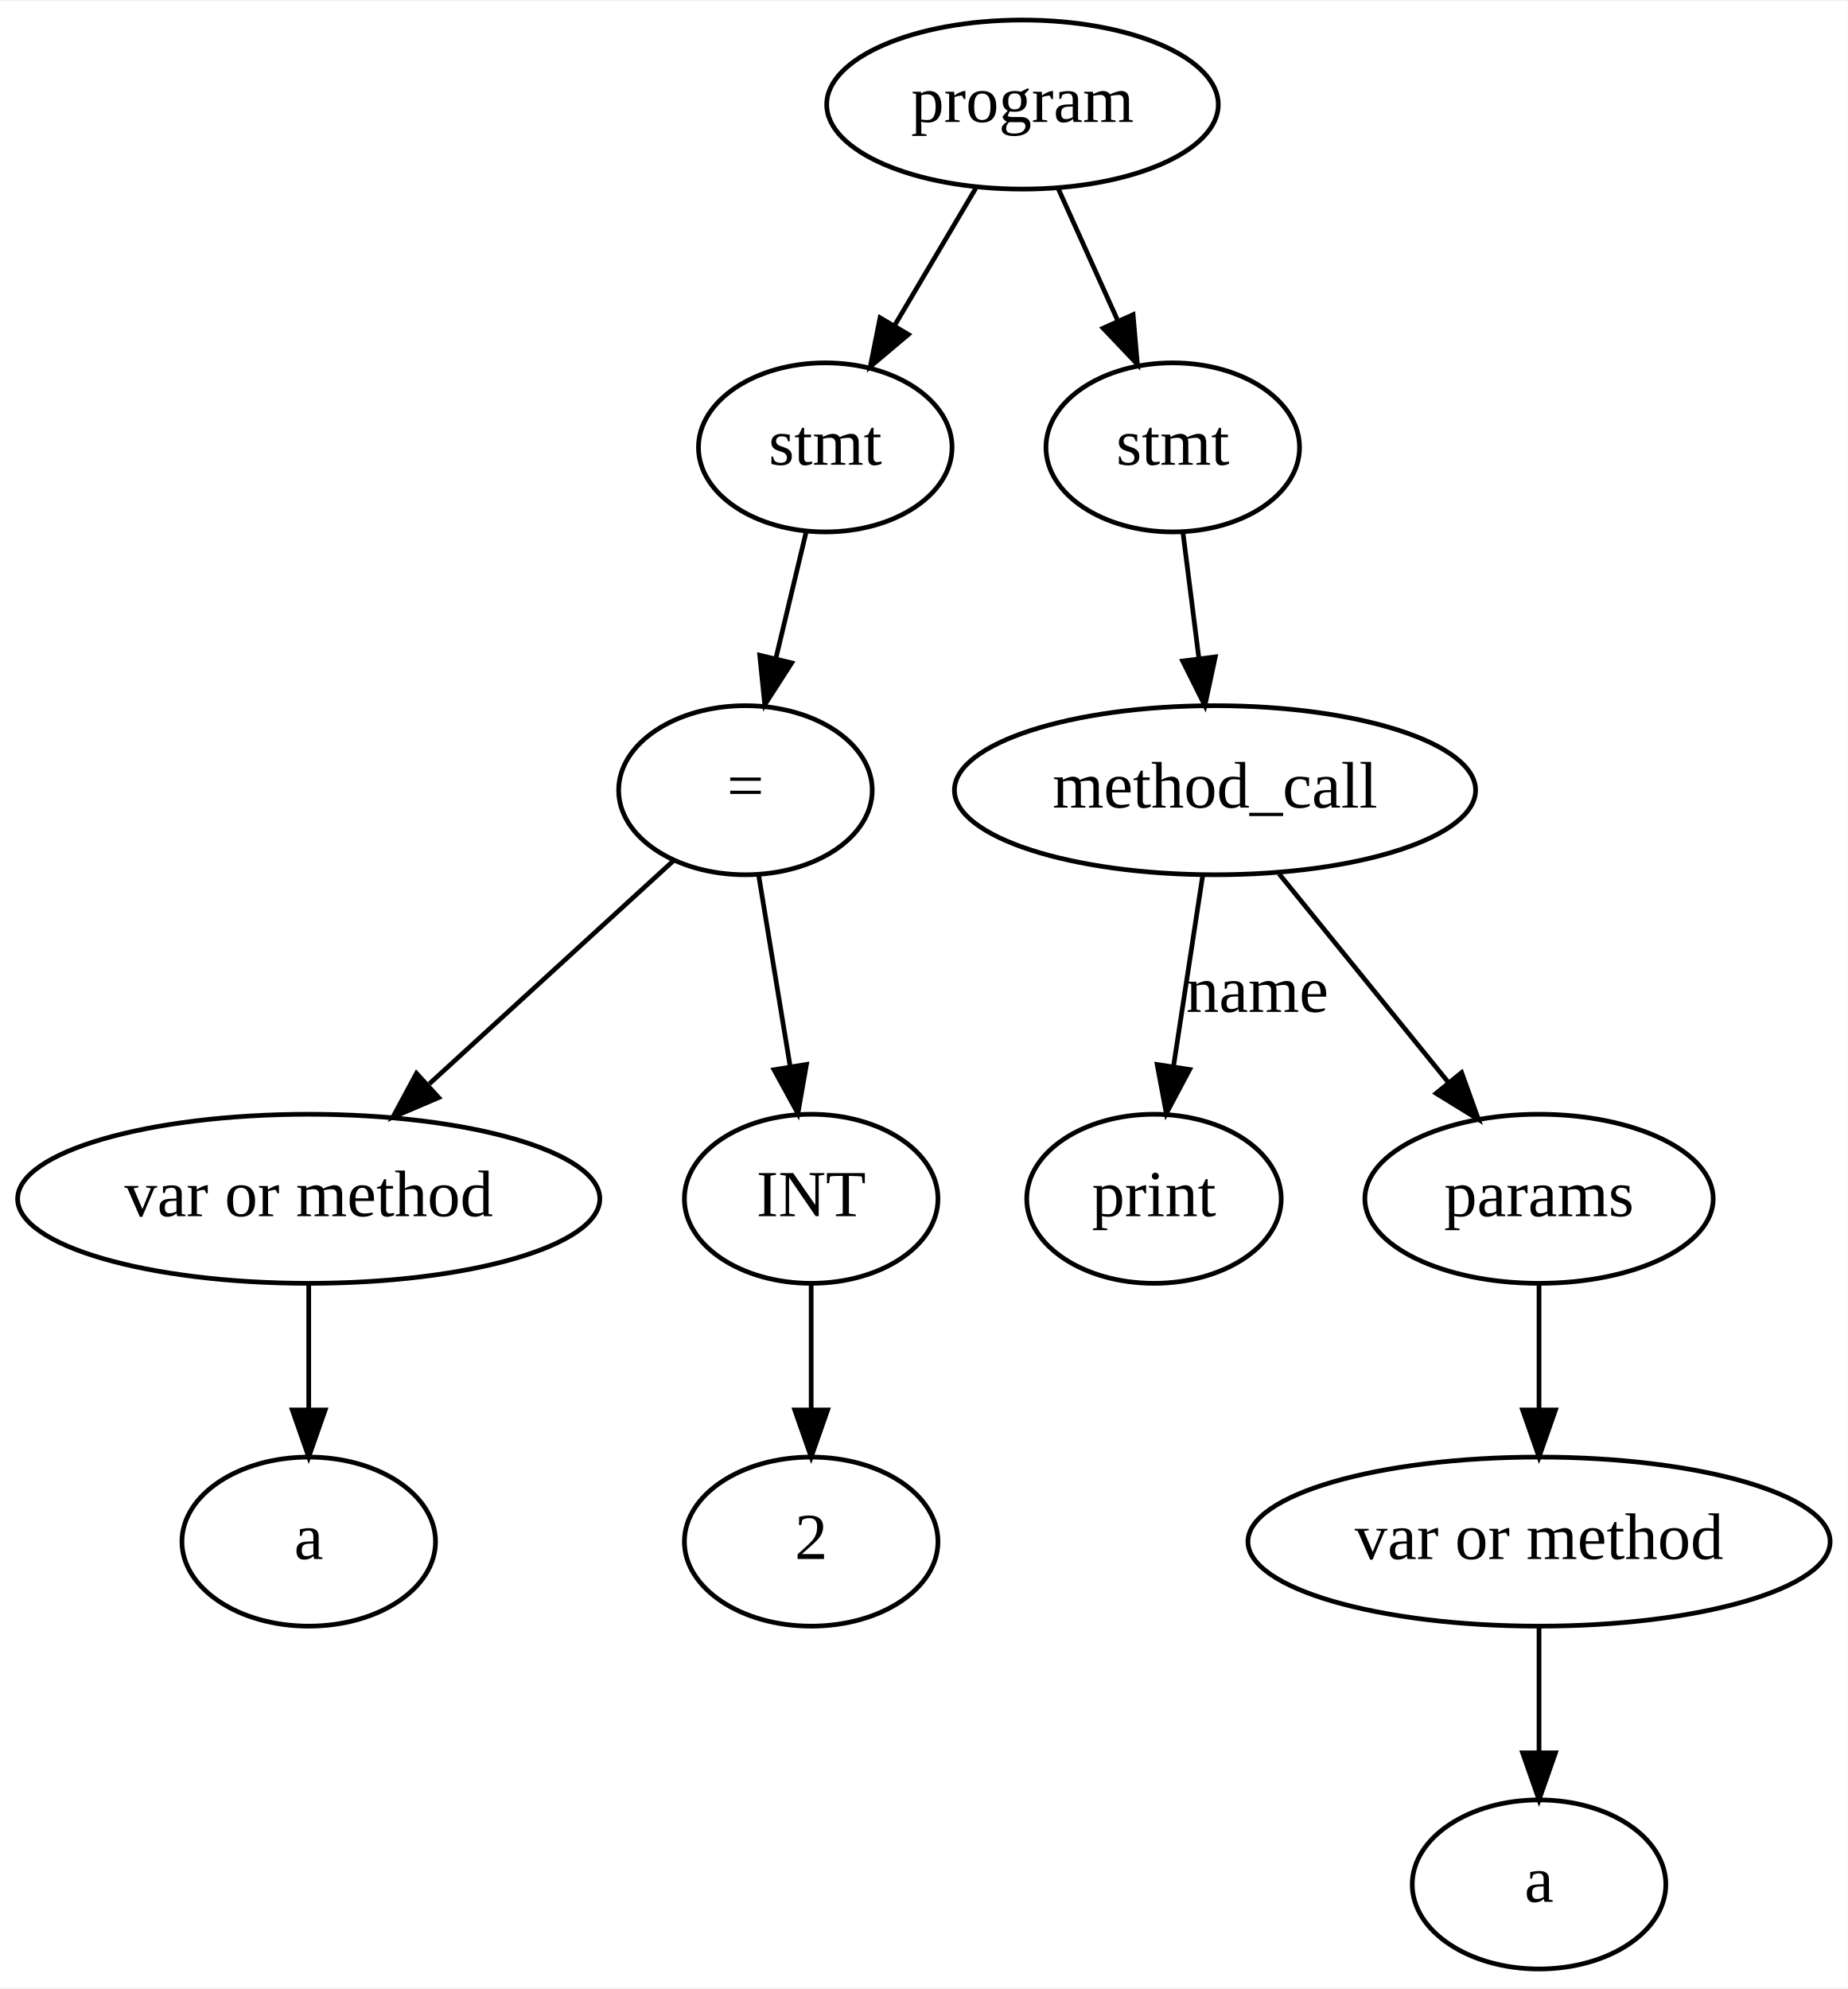
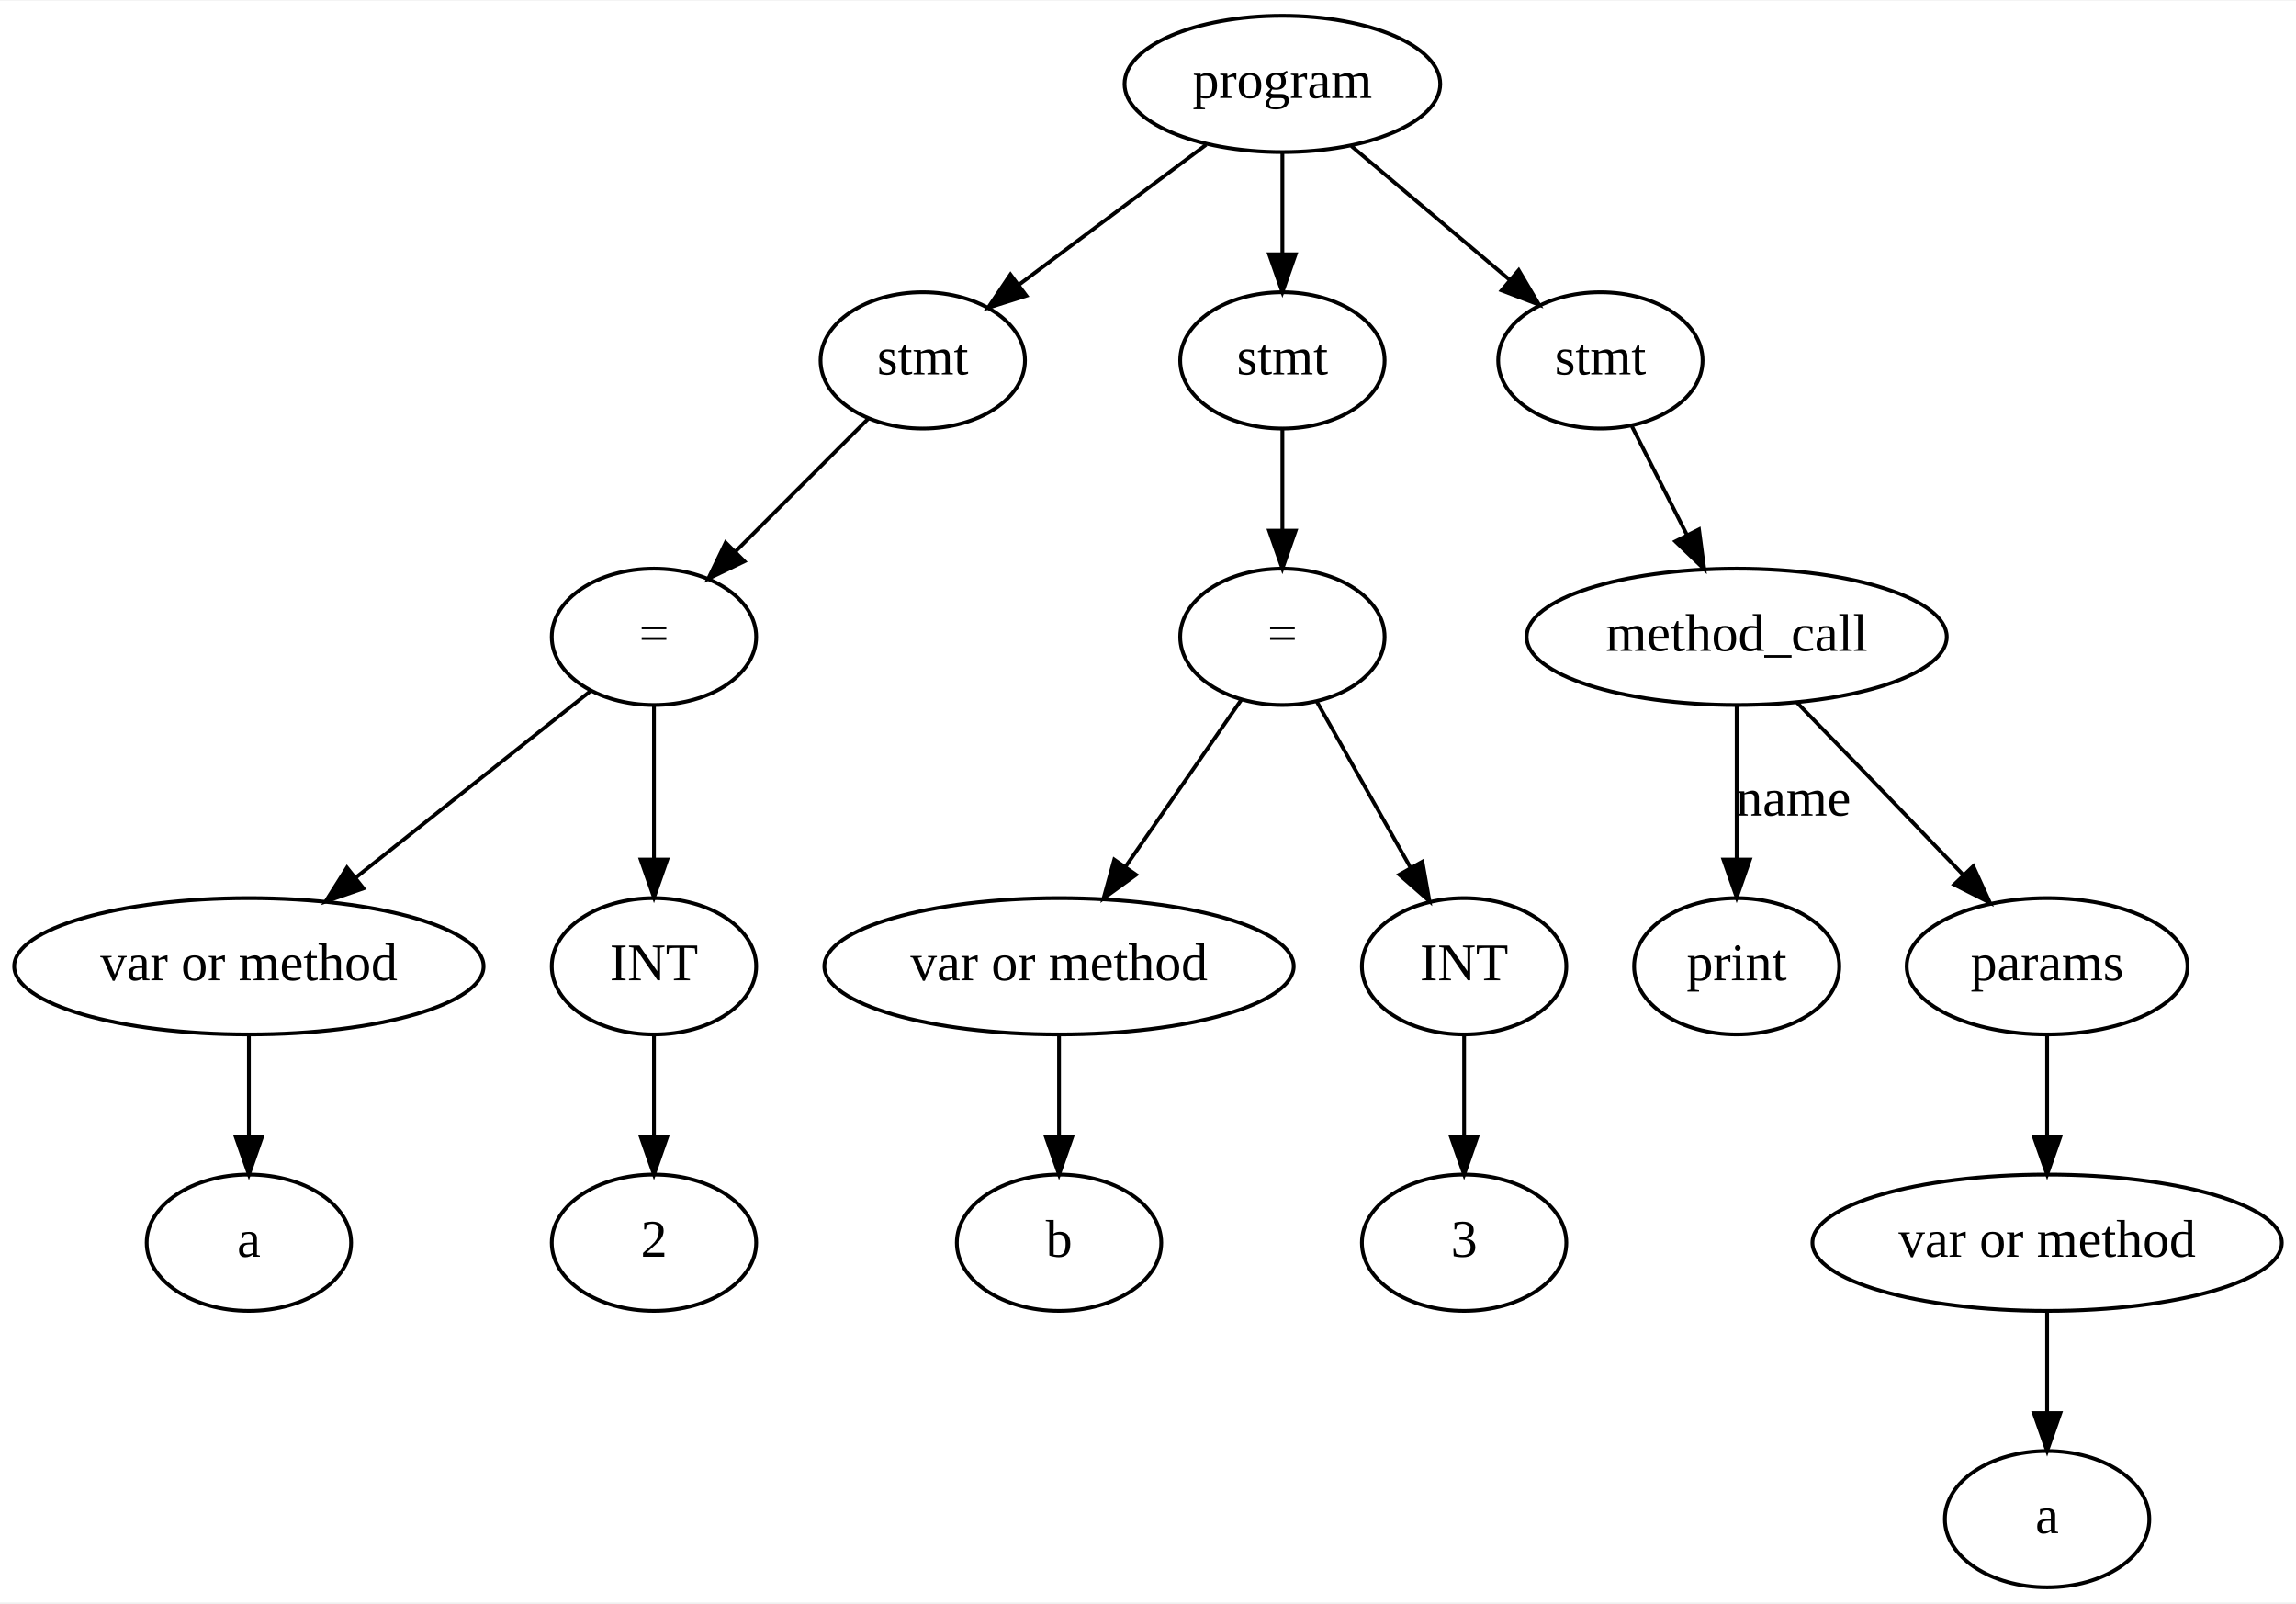
- <svg xmlns="http://www.w3.org/2000/svg" width="393pt" height="423pt" viewBox="0.00 0.00 393.49 423.00">
+ <svg xmlns="http://www.w3.org/2000/svg" width="606pt" height="423pt" viewBox="0.00 0.00 606.49 423.00">
  <g id="graph0" class="graph" transform="scale(1 1) rotate(0) translate(4 419)">
-     <polygon fill="white" stroke="none" points="-4,4 -4,-419 389.489,-419 389.489,4 -4,4" />
+     <polygon fill="white" stroke="none" points="-4,4 -4,-419 602.489,-419 602.489,4 -4,4" />
    <g id="node1" class="node">
-       <ellipse fill="none" stroke="black" cx="213.745" cy="-397" rx="41.693" ry="18" />
-       <text text-anchor="middle" x="213.745" y="-393.3" font-family="Times New Roman,serif" font-size="14.00">program</text>
+       <ellipse fill="none" stroke="black" cx="334.745" cy="-397" rx="41.693" ry="18" />
+       <text text-anchor="middle" x="334.745" y="-393.3" font-family="Times New Roman,serif" font-size="14.00">program</text>
    </g>
    <g id="node2" class="node">
-       <ellipse fill="none" stroke="black" cx="171.745" cy="-324" rx="27" ry="18" />
-       <text text-anchor="middle" x="171.745" y="-320.3" font-family="Times New Roman,serif" font-size="14.00">stmt</text>
+       <ellipse fill="none" stroke="black" cx="239.745" cy="-324" rx="27" ry="18" />
+       <text text-anchor="middle" x="239.745" y="-320.3" font-family="Times New Roman,serif" font-size="14.00">stmt</text>
    </g>
    <g id="edge6" class="edge">
-       <path fill="none" stroke="black" d="M203.791,-379.174C198.644,-370.473 192.259,-359.679 186.546,-350.022" />
-       <polygon fill="black" stroke="black" points="189.441,-348.041 181.337,-341.217 183.416,-351.605 189.441,-348.041" />
+       <path fill="none" stroke="black" d="M314.597,-380.943C300.167,-370.158 280.629,-355.555 265.132,-343.974" />
+       <polygon fill="black" stroke="black" points="267.102,-341.077 256.996,-337.894 262.911,-346.684 267.102,-341.077" />
    </g>
    <g id="node8" class="node">
-       <ellipse fill="none" stroke="black" cx="245.745" cy="-324" rx="27" ry="18" />
-       <text text-anchor="middle" x="245.745" y="-320.3" font-family="Times New Roman,serif" font-size="14.00">stmt</text>
+       <ellipse fill="none" stroke="black" cx="334.745" cy="-324" rx="27" ry="18" />
+       <text text-anchor="middle" x="334.745" y="-320.3" font-family="Times New Roman,serif" font-size="14.00">stmt</text>
    </g>
    <g id="edge12" class="edge">
-       <path fill="none" stroke="black" d="M221.328,-379.174C225.114,-370.774 229.779,-360.424 234.013,-351.029" />
-       <polygon fill="black" stroke="black" points="237.297,-352.26 238.215,-341.705 230.915,-349.384 237.297,-352.26" />
+       <path fill="none" stroke="black" d="M334.745,-378.813C334.745,-370.789 334.745,-361.047 334.745,-352.069" />
+       <polygon fill="black" stroke="black" points="338.245,-352.029 334.745,-342.029 331.245,-352.029 338.245,-352.029" />
+     </g>
+     <g id="node14" class="node">
+       <ellipse fill="none" stroke="black" cx="418.745" cy="-324" rx="27" ry="18" />
+       <text text-anchor="middle" x="418.745" y="-320.3" font-family="Times New Roman,serif" font-size="14.00">stmt</text>
+     </g>
+     <g id="edge18" class="edge">
+       <path fill="none" stroke="black" d="M352.971,-380.594C365.199,-370.259 381.434,-356.536 394.715,-345.31" />
+       <polygon fill="black" stroke="black" points="397.163,-347.825 402.541,-338.696 392.644,-342.478 397.163,-347.825" />
    </g>
    <g id="node3" class="node">
-       <ellipse fill="none" stroke="black" cx="154.745" cy="-251" rx="27" ry="18" />
-       <text text-anchor="middle" x="154.745" y="-247.3" font-family="Times New Roman,serif" font-size="14.00">=</text>
+       <ellipse fill="none" stroke="black" cx="168.745" cy="-251" rx="27" ry="18" />
+       <text text-anchor="middle" x="168.745" y="-247.3" font-family="Times New Roman,serif" font-size="14.00">=</text>
    </g>
    <g id="edge5" class="edge">
-       <path fill="none" stroke="black" d="M167.716,-306.174C165.775,-298.07 163.4,-288.151 161.215,-279.025" />
-       <polygon fill="black" stroke="black" points="164.595,-278.109 158.862,-269.198 157.787,-279.739 164.595,-278.109" />
+       <path fill="none" stroke="black" d="M225.377,-308.632C215.272,-298.527 201.576,-284.831 190.184,-273.439" />
+       <polygon fill="black" stroke="black" points="192.637,-270.943 183.091,-266.347 187.687,-275.893 192.637,-270.943" />
    </g>
    <g id="node4" class="node">
      <ellipse fill="none" stroke="black" cx="61.745" cy="-164" rx="61.99" ry="18" />
      <text text-anchor="middle" x="61.745" y="-160.3" font-family="Times New Roman,serif" font-size="14.00">var or method</text>
    </g>
    <g id="edge3" class="edge">
-       <path fill="none" stroke="black" d="M139.387,-235.964C125.289,-223.078 104.121,-203.731 87.446,-188.491" />
-       <polygon fill="black" stroke="black" points="89.415,-185.549 79.672,-181.386 84.693,-190.716 89.415,-185.549" />
+       <path fill="none" stroke="black" d="M152.026,-236.719C135.465,-223.563 109.792,-203.169 90.05,-187.486" />
+       <polygon fill="black" stroke="black" points="92.003,-184.567 81.996,-181.088 87.649,-190.048 92.003,-184.567" />
    </g>
    <g id="node6" class="node">
      <ellipse fill="none" stroke="black" cx="168.745" cy="-164" rx="27" ry="18" />
      <text text-anchor="middle" x="168.745" y="-160.3" font-family="Times New Roman,serif" font-size="14.00">INT</text>
    </g>
    <g id="edge4" class="edge">
-       <path fill="none" stroke="black" d="M157.578,-232.799C159.494,-221.163 162.066,-205.548 164.258,-192.237" />
-       <polygon fill="black" stroke="black" points="167.744,-192.611 165.916,-182.175 160.837,-191.474 167.744,-192.611" />
+       <path fill="none" stroke="black" d="M168.745,-232.799C168.745,-221.163 168.745,-205.548 168.745,-192.237" />
+       <polygon fill="black" stroke="black" points="172.245,-192.175 168.745,-182.175 165.245,-192.175 172.245,-192.175" />
    </g>
    <g id="node5" class="node">
      <ellipse fill="none" stroke="black" cx="61.745" cy="-91" rx="27" ry="18" />
      <text text-anchor="middle" x="61.745" y="-87.3" font-family="Times New Roman,serif" font-size="14.00">a</text>
    </g>
    <g id="edge1" class="edge">
      <path fill="none" stroke="black" d="M61.745,-145.813C61.745,-137.789 61.745,-128.047 61.745,-119.069" />
      <polygon fill="black" stroke="black" points="65.245,-119.029 61.745,-109.029 58.245,-119.029 65.245,-119.029" />
    </g>
    <g id="node7" class="node">
      <ellipse fill="none" stroke="black" cx="168.745" cy="-91" rx="27" ry="18" />
      <text text-anchor="middle" x="168.745" y="-87.3" font-family="Times New Roman,serif" font-size="14.00">2</text>
    </g>
    <g id="edge2" class="edge">
      <path fill="none" stroke="black" d="M168.745,-145.813C168.745,-137.789 168.745,-128.047 168.745,-119.069" />
      <polygon fill="black" stroke="black" points="172.245,-119.029 168.745,-109.029 165.245,-119.029 172.245,-119.029" />
    </g>
    <g id="node9" class="node">
-       <ellipse fill="none" stroke="black" cx="254.745" cy="-251" rx="55.491" ry="18" />
-       <text text-anchor="middle" x="254.745" y="-247.3" font-family="Times New Roman,serif" font-size="14.00">method_call</text>
+       <ellipse fill="none" stroke="black" cx="334.745" cy="-251" rx="27" ry="18" />
+       <text text-anchor="middle" x="334.745" y="-247.3" font-family="Times New Roman,serif" font-size="14.00">=</text>
    </g>
    <g id="edge11" class="edge">
-       <path fill="none" stroke="black" d="M247.923,-305.813C248.94,-297.789 250.175,-288.047 251.313,-279.069" />
-       <polygon fill="black" stroke="black" points="254.801,-279.39 252.586,-269.029 247.856,-278.509 254.801,-279.39" />
+       <path fill="none" stroke="black" d="M334.745,-305.813C334.745,-297.789 334.745,-288.047 334.745,-279.069" />
+       <polygon fill="black" stroke="black" points="338.245,-279.029 334.745,-269.029 331.245,-279.029 338.245,-279.029" />
    </g>
    <g id="node10" class="node">
-       <ellipse fill="none" stroke="black" cx="241.745" cy="-164" rx="27.097" ry="18" />
-       <text text-anchor="middle" x="241.745" y="-160.3" font-family="Times New Roman,serif" font-size="14.00">print</text>
+       <ellipse fill="none" stroke="black" cx="275.745" cy="-164" rx="61.99" ry="18" />
+       <text text-anchor="middle" x="275.745" y="-160.3" font-family="Times New Roman,serif" font-size="14.00">var or method</text>
+     </g>
+     <g id="edge9" class="edge">
+       <path fill="none" stroke="black" d="M323.923,-234.41C315.383,-222.106 303.294,-204.69 293.363,-190.383" />
+       <polygon fill="black" stroke="black" points="296.087,-188.168 287.509,-181.949 290.336,-192.16 296.087,-188.168" />
+     </g>
+     <g id="node12" class="node">
+       <ellipse fill="none" stroke="black" cx="382.745" cy="-164" rx="27" ry="18" />
+       <text text-anchor="middle" x="382.745" y="-160.3" font-family="Times New Roman,serif" font-size="14.00">INT</text>
+     </g>
+     <g id="edge10" class="edge">
+       <path fill="none" stroke="black" d="M343.773,-234.012C350.768,-221.625 360.588,-204.235 368.621,-190.011" />
+       <polygon fill="black" stroke="black" points="371.724,-191.634 373.593,-181.205 365.628,-188.192 371.724,-191.634" />
+     </g>
+     <g id="node11" class="node">
+       <ellipse fill="none" stroke="black" cx="275.745" cy="-91" rx="27" ry="18" />
+       <text text-anchor="middle" x="275.745" y="-87.3" font-family="Times New Roman,serif" font-size="14.00">b</text>
    </g>
    <g id="edge7" class="edge">
-       <path fill="none" stroke="black" d="M252.114,-232.799C250.334,-221.163 247.946,-205.548 245.91,-192.237" />
-       <polygon fill="black" stroke="black" points="249.343,-191.531 244.371,-182.175 242.423,-192.59 249.343,-191.531" />
-       <text text-anchor="middle" x="263.745" y="-203.8" font-family="Times New Roman,serif" font-size="14.00">name</text>
+       <path fill="none" stroke="black" d="M275.745,-145.813C275.745,-137.789 275.745,-128.047 275.745,-119.069" />
+       <polygon fill="black" stroke="black" points="279.245,-119.029 275.745,-109.029 272.245,-119.029 279.245,-119.029" />
    </g>
-     <g id="node11" class="node">
-       <ellipse fill="none" stroke="black" cx="323.745" cy="-164" rx="37.093" ry="18" />
-       <text text-anchor="middle" x="323.745" y="-160.3" font-family="Times New Roman,serif" font-size="14.00">params</text>
+     <g id="node13" class="node">
+       <ellipse fill="none" stroke="black" cx="382.745" cy="-91" rx="27" ry="18" />
+       <text text-anchor="middle" x="382.745" y="-87.3" font-family="Times New Roman,serif" font-size="14.00">3</text>
    </g>
    <g id="edge8" class="edge">
-       <path fill="none" stroke="black" d="M268.377,-233.207C278.686,-220.507 292.977,-202.902 304.457,-188.76" />
-       <polygon fill="black" stroke="black" points="307.256,-190.866 310.841,-180.896 301.821,-186.454 307.256,-190.866" />
+       <path fill="none" stroke="black" d="M382.745,-145.813C382.745,-137.789 382.745,-128.047 382.745,-119.069" />
+       <polygon fill="black" stroke="black" points="386.245,-119.029 382.745,-109.029 379.245,-119.029 386.245,-119.029" />
    </g>
-     <g id="node12" class="node">
-       <ellipse fill="none" stroke="black" cx="323.745" cy="-91" rx="61.99" ry="18" />
-       <text text-anchor="middle" x="323.745" y="-87.3" font-family="Times New Roman,serif" font-size="14.00">var or method</text>
+     <g id="node15" class="node">
+       <ellipse fill="none" stroke="black" cx="454.745" cy="-251" rx="55.491" ry="18" />
+       <text text-anchor="middle" x="454.745" y="-247.3" font-family="Times New Roman,serif" font-size="14.00">method_call</text>
    </g>
-     <g id="edge10" class="edge">
-       <path fill="none" stroke="black" d="M323.745,-145.813C323.745,-137.789 323.745,-128.047 323.745,-119.069" />
-       <polygon fill="black" stroke="black" points="327.245,-119.029 323.745,-109.029 320.245,-119.029 327.245,-119.029" />
+     <g id="edge17" class="edge">
+       <path fill="none" stroke="black" d="M427.094,-306.533C431.394,-298.053 436.736,-287.516 441.576,-277.972" />
+       <polygon fill="black" stroke="black" points="444.789,-279.373 446.19,-268.871 438.546,-276.207 444.789,-279.373" />
    </g>
-     <g id="node13" class="node">
-       <ellipse fill="none" stroke="black" cx="323.745" cy="-18" rx="27" ry="18" />
-       <text text-anchor="middle" x="323.745" y="-14.3" font-family="Times New Roman,serif" font-size="14.00">a</text>
+     <g id="node16" class="node">
+       <ellipse fill="none" stroke="black" cx="454.745" cy="-164" rx="27.097" ry="18" />
+       <text text-anchor="middle" x="454.745" y="-160.3" font-family="Times New Roman,serif" font-size="14.00">print</text>
    </g>
-     <g id="edge9" class="edge">
-       <path fill="none" stroke="black" d="M323.745,-72.813C323.745,-64.79 323.745,-55.047 323.745,-46.069" />
-       <polygon fill="black" stroke="black" points="327.245,-46.029 323.745,-36.029 320.245,-46.029 327.245,-46.029" />
+     <g id="edge13" class="edge">
+       <path fill="none" stroke="black" d="M454.745,-232.799C454.745,-221.163 454.745,-205.548 454.745,-192.237" />
+       <polygon fill="black" stroke="black" points="458.245,-192.175 454.745,-182.175 451.245,-192.175 458.245,-192.175" />
+       <text text-anchor="middle" x="469.745" y="-203.8" font-family="Times New Roman,serif" font-size="14.00">name</text>
+     </g>
+     <g id="node17" class="node">
+       <ellipse fill="none" stroke="black" cx="536.745" cy="-164" rx="37.093" ry="18" />
+       <text text-anchor="middle" x="536.745" y="-160.3" font-family="Times New Roman,serif" font-size="14.00">params</text>
+     </g>
+     <g id="edge14" class="edge">
+       <path fill="none" stroke="black" d="M470.678,-233.638C476.384,-227.767 482.86,-221.094 488.745,-215 497.192,-206.252 506.451,-196.619 514.563,-188.162" />
+       <polygon fill="black" stroke="black" points="517.241,-190.427 521.635,-180.786 512.188,-185.582 517.241,-190.427" />
+     </g>
+     <g id="node18" class="node">
+       <ellipse fill="none" stroke="black" cx="536.745" cy="-91" rx="61.99" ry="18" />
+       <text text-anchor="middle" x="536.745" y="-87.3" font-family="Times New Roman,serif" font-size="14.00">var or method</text>
+     </g>
+     <g id="edge16" class="edge">
+       <path fill="none" stroke="black" d="M536.745,-145.813C536.745,-137.789 536.745,-128.047 536.745,-119.069" />
+       <polygon fill="black" stroke="black" points="540.245,-119.029 536.745,-109.029 533.245,-119.029 540.245,-119.029" />
+     </g>
+     <g id="node19" class="node">
+       <ellipse fill="none" stroke="black" cx="536.745" cy="-18" rx="27" ry="18" />
+       <text text-anchor="middle" x="536.745" y="-14.3" font-family="Times New Roman,serif" font-size="14.00">a</text>
+     </g>
+     <g id="edge15" class="edge">
+       <path fill="none" stroke="black" d="M536.745,-72.813C536.745,-64.79 536.745,-55.047 536.745,-46.069" />
+       <polygon fill="black" stroke="black" points="540.245,-46.029 536.745,-36.029 533.245,-46.029 540.245,-46.029" />
    </g>
  </g>
</svg>
